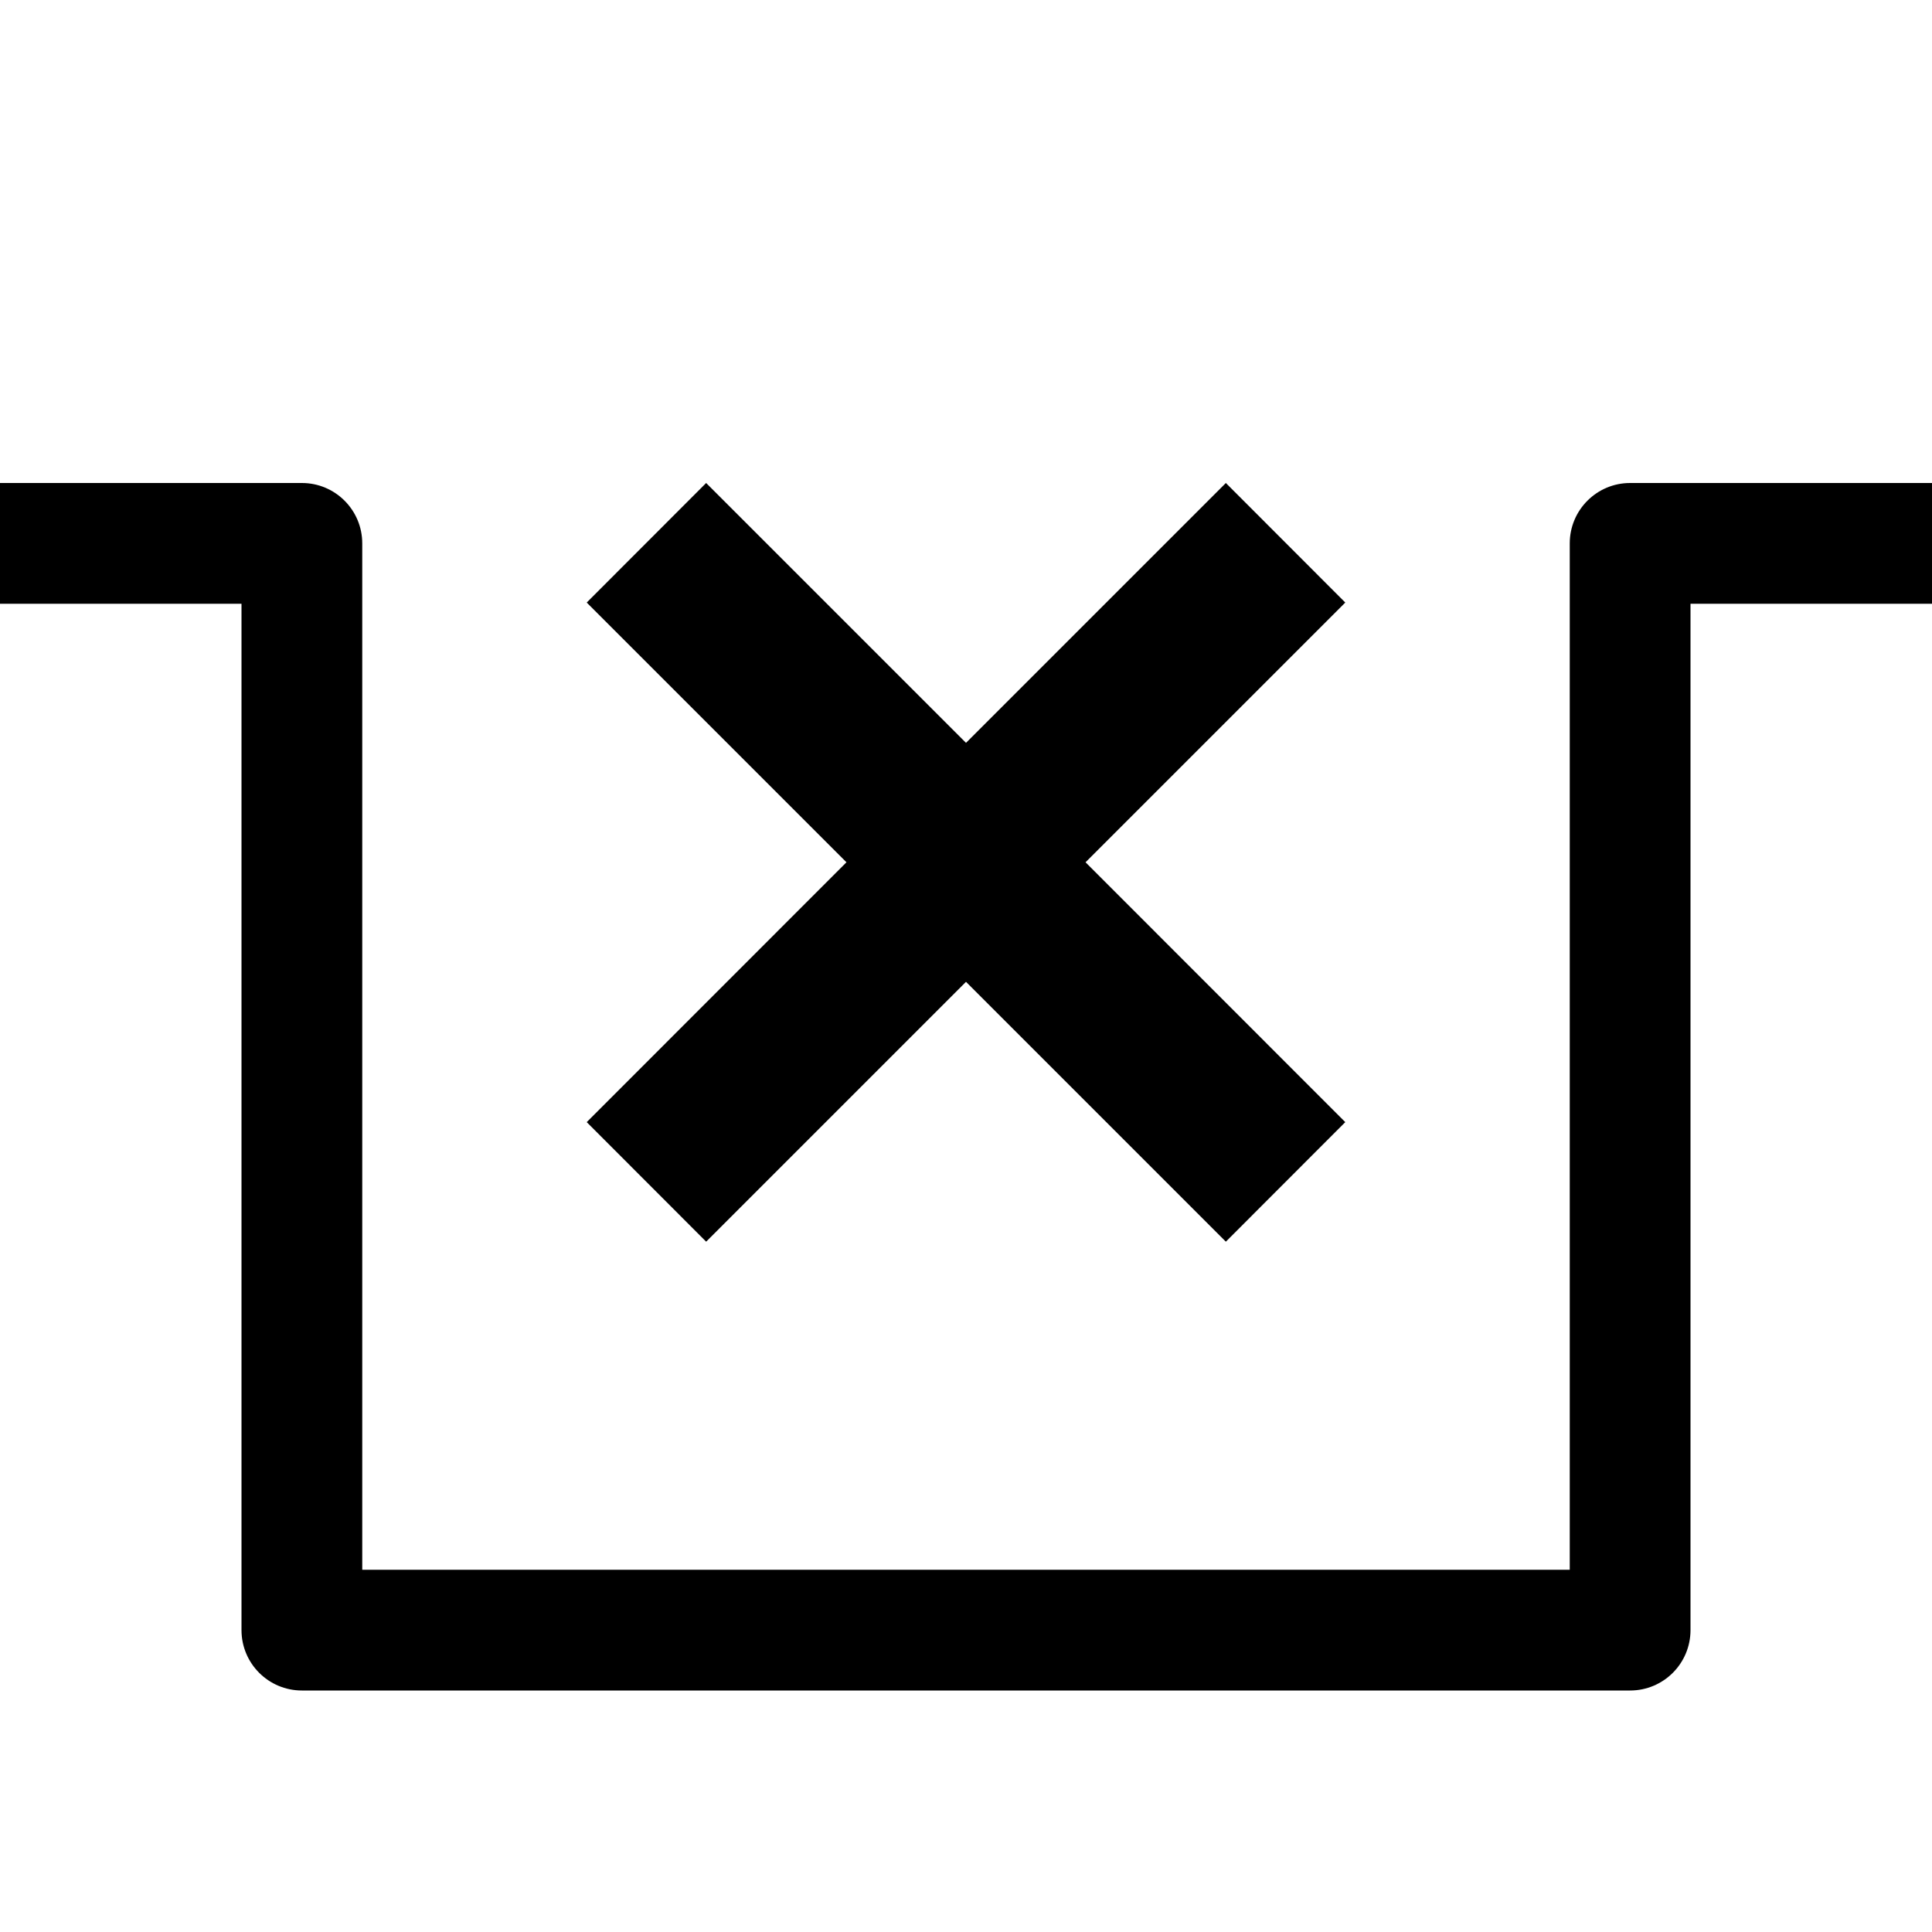
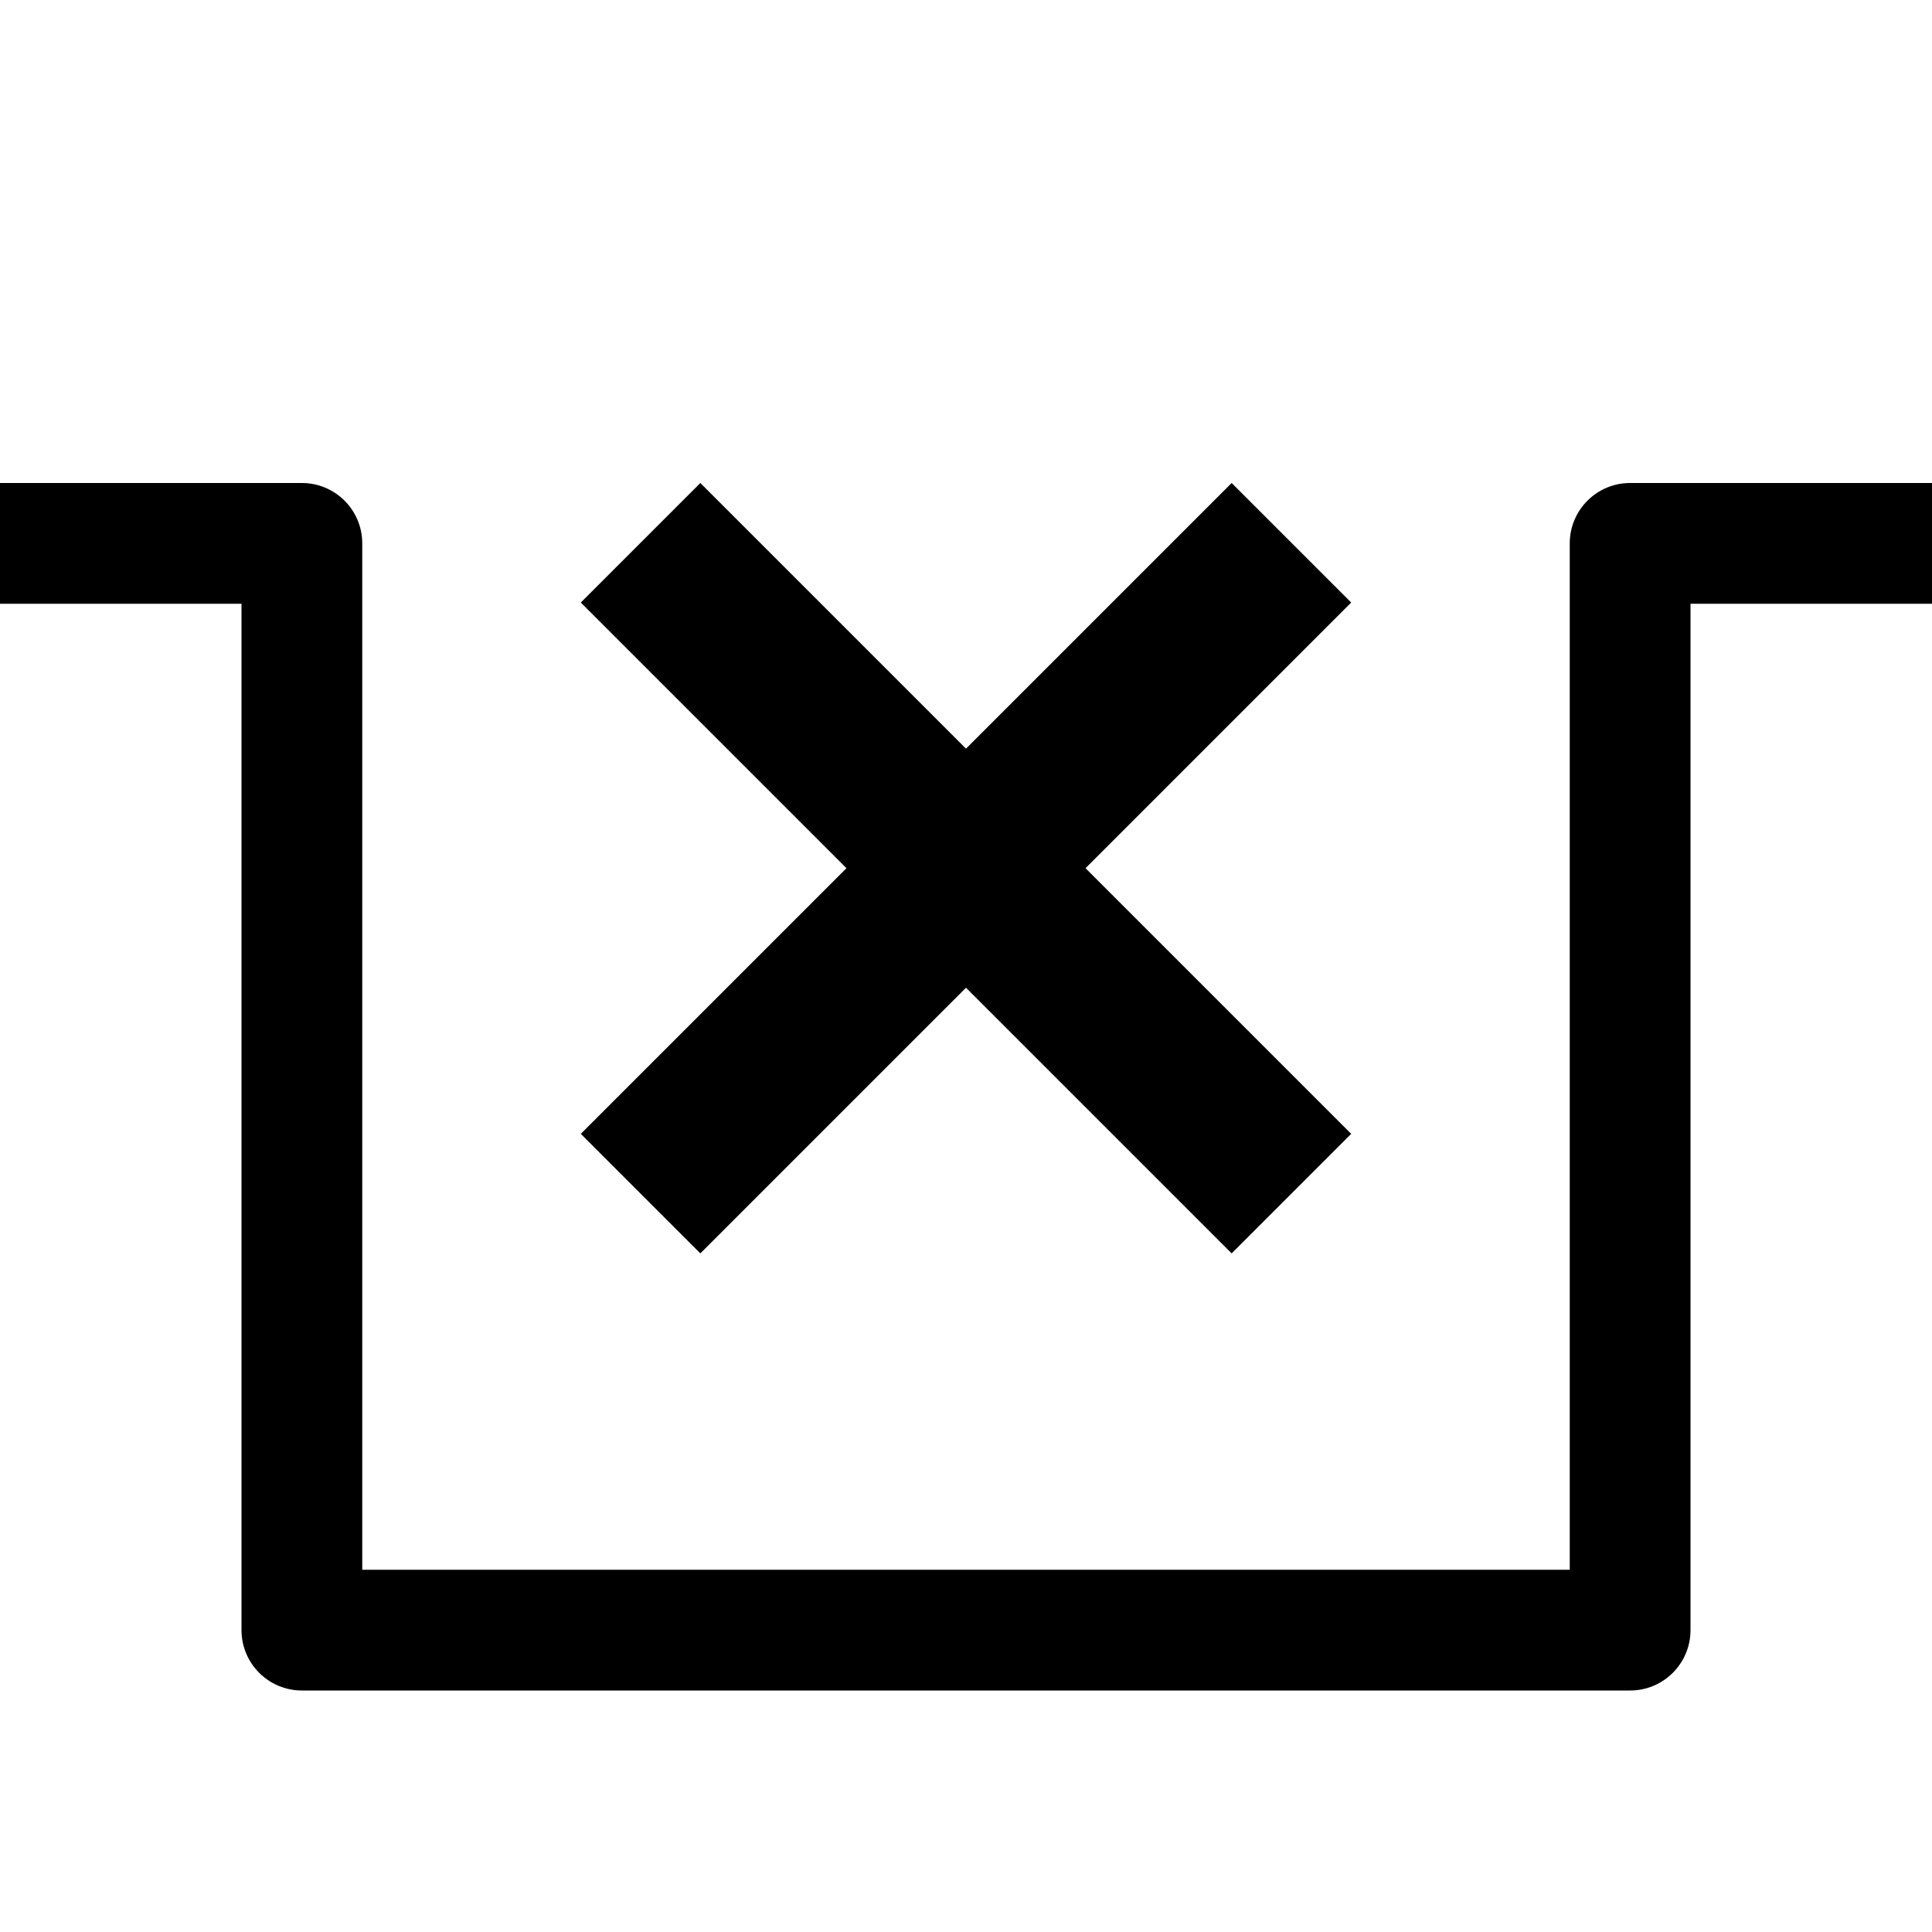
- <svg xmlns="http://www.w3.org/2000/svg" width="16" version="1.1" height="16">
-   <defs id="defs1">
-     <style type="text/css" id="current-color-scheme">
- .ColorScheme-Text {
+ <svg xmlns="http://www.w3.org/2000/svg" width="16" height="16" version="1.1">
+   <defs>
+     <style type="text/css">.ColorScheme-Text {
color:#000;
- }
- </style>
+ }</style>
  </defs>
-   <path style="fill:currentColor;fill-opacity:1;stroke:none" id="path848" d="m 0,4 v 1 h 2 v 8.5 A 0.5,0.5 0 0 0 2.5,14 h 11 A 0.5,0.5 0 0 0 14,13.5 V 5 h 2 V 4 H 13.5 A 0.5,0.5 0 0 0 13,4.5 V 13 H 3 V 4.5 A 0.5,0.5 0 0 0 2.5,4 Z M 5.848,4 4.859,4.99 7.01,7.141 4.859,9.293 5.848,10.283 8,8.131 10.152,10.283 11.141,9.293 8.99,7.141 11.141,4.99 10.152,4 8,6.152 Z" class="ColorScheme-Text" />
+   <path class="ColorScheme-Text" d="m0 4v1h2v8.5a0.5 0.5 0 0 0 0.5 0.5h11a0.5 0.5 0 0 0 0.5-0.5v-8.5h2v-1h-2.5a0.5 0.5 0 0 0-0.5 0.5v8.5h-10v-8.5a0.5 0.5 0 0 0-0.5-0.5zm5.8 0-0.99 0.99 2.2 2.2-2.2 2.2 0.99 0.99 2.2-2.2 2.2 2.2 0.99-0.99-2.2-2.2 2.2-2.2-0.99-0.99-2.2 2.2z" fill="currentColor" />
</svg>
